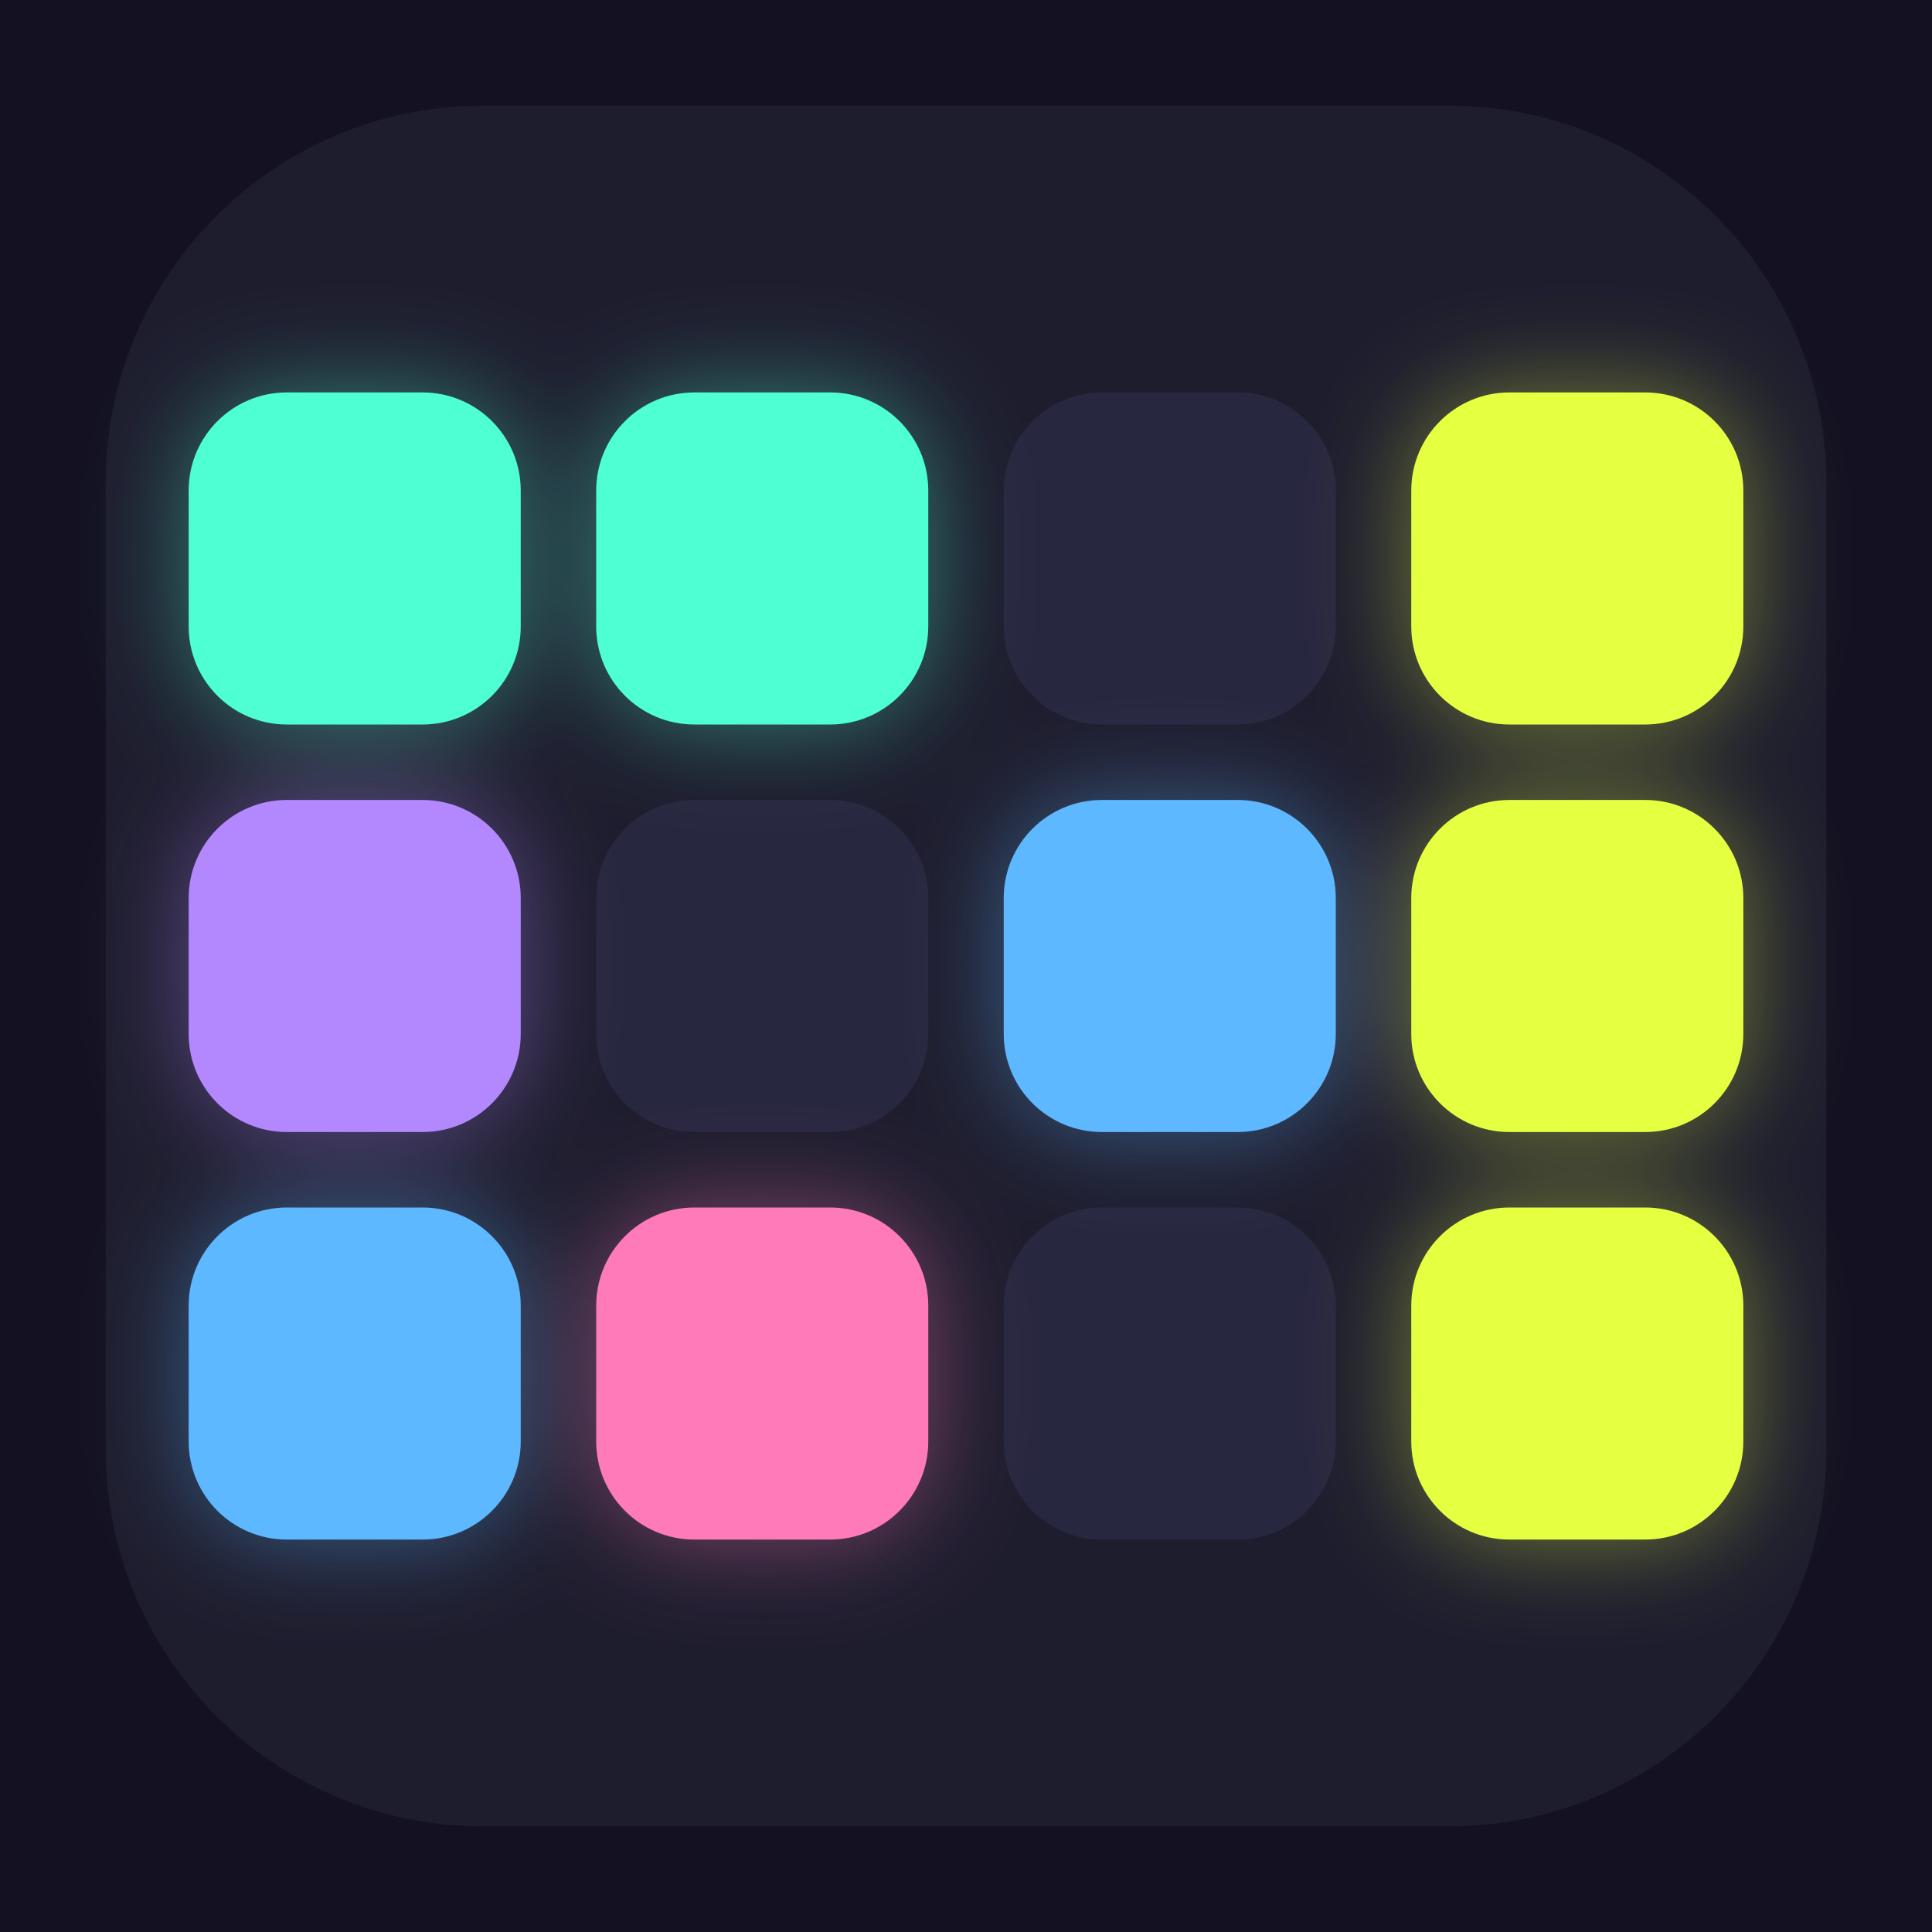
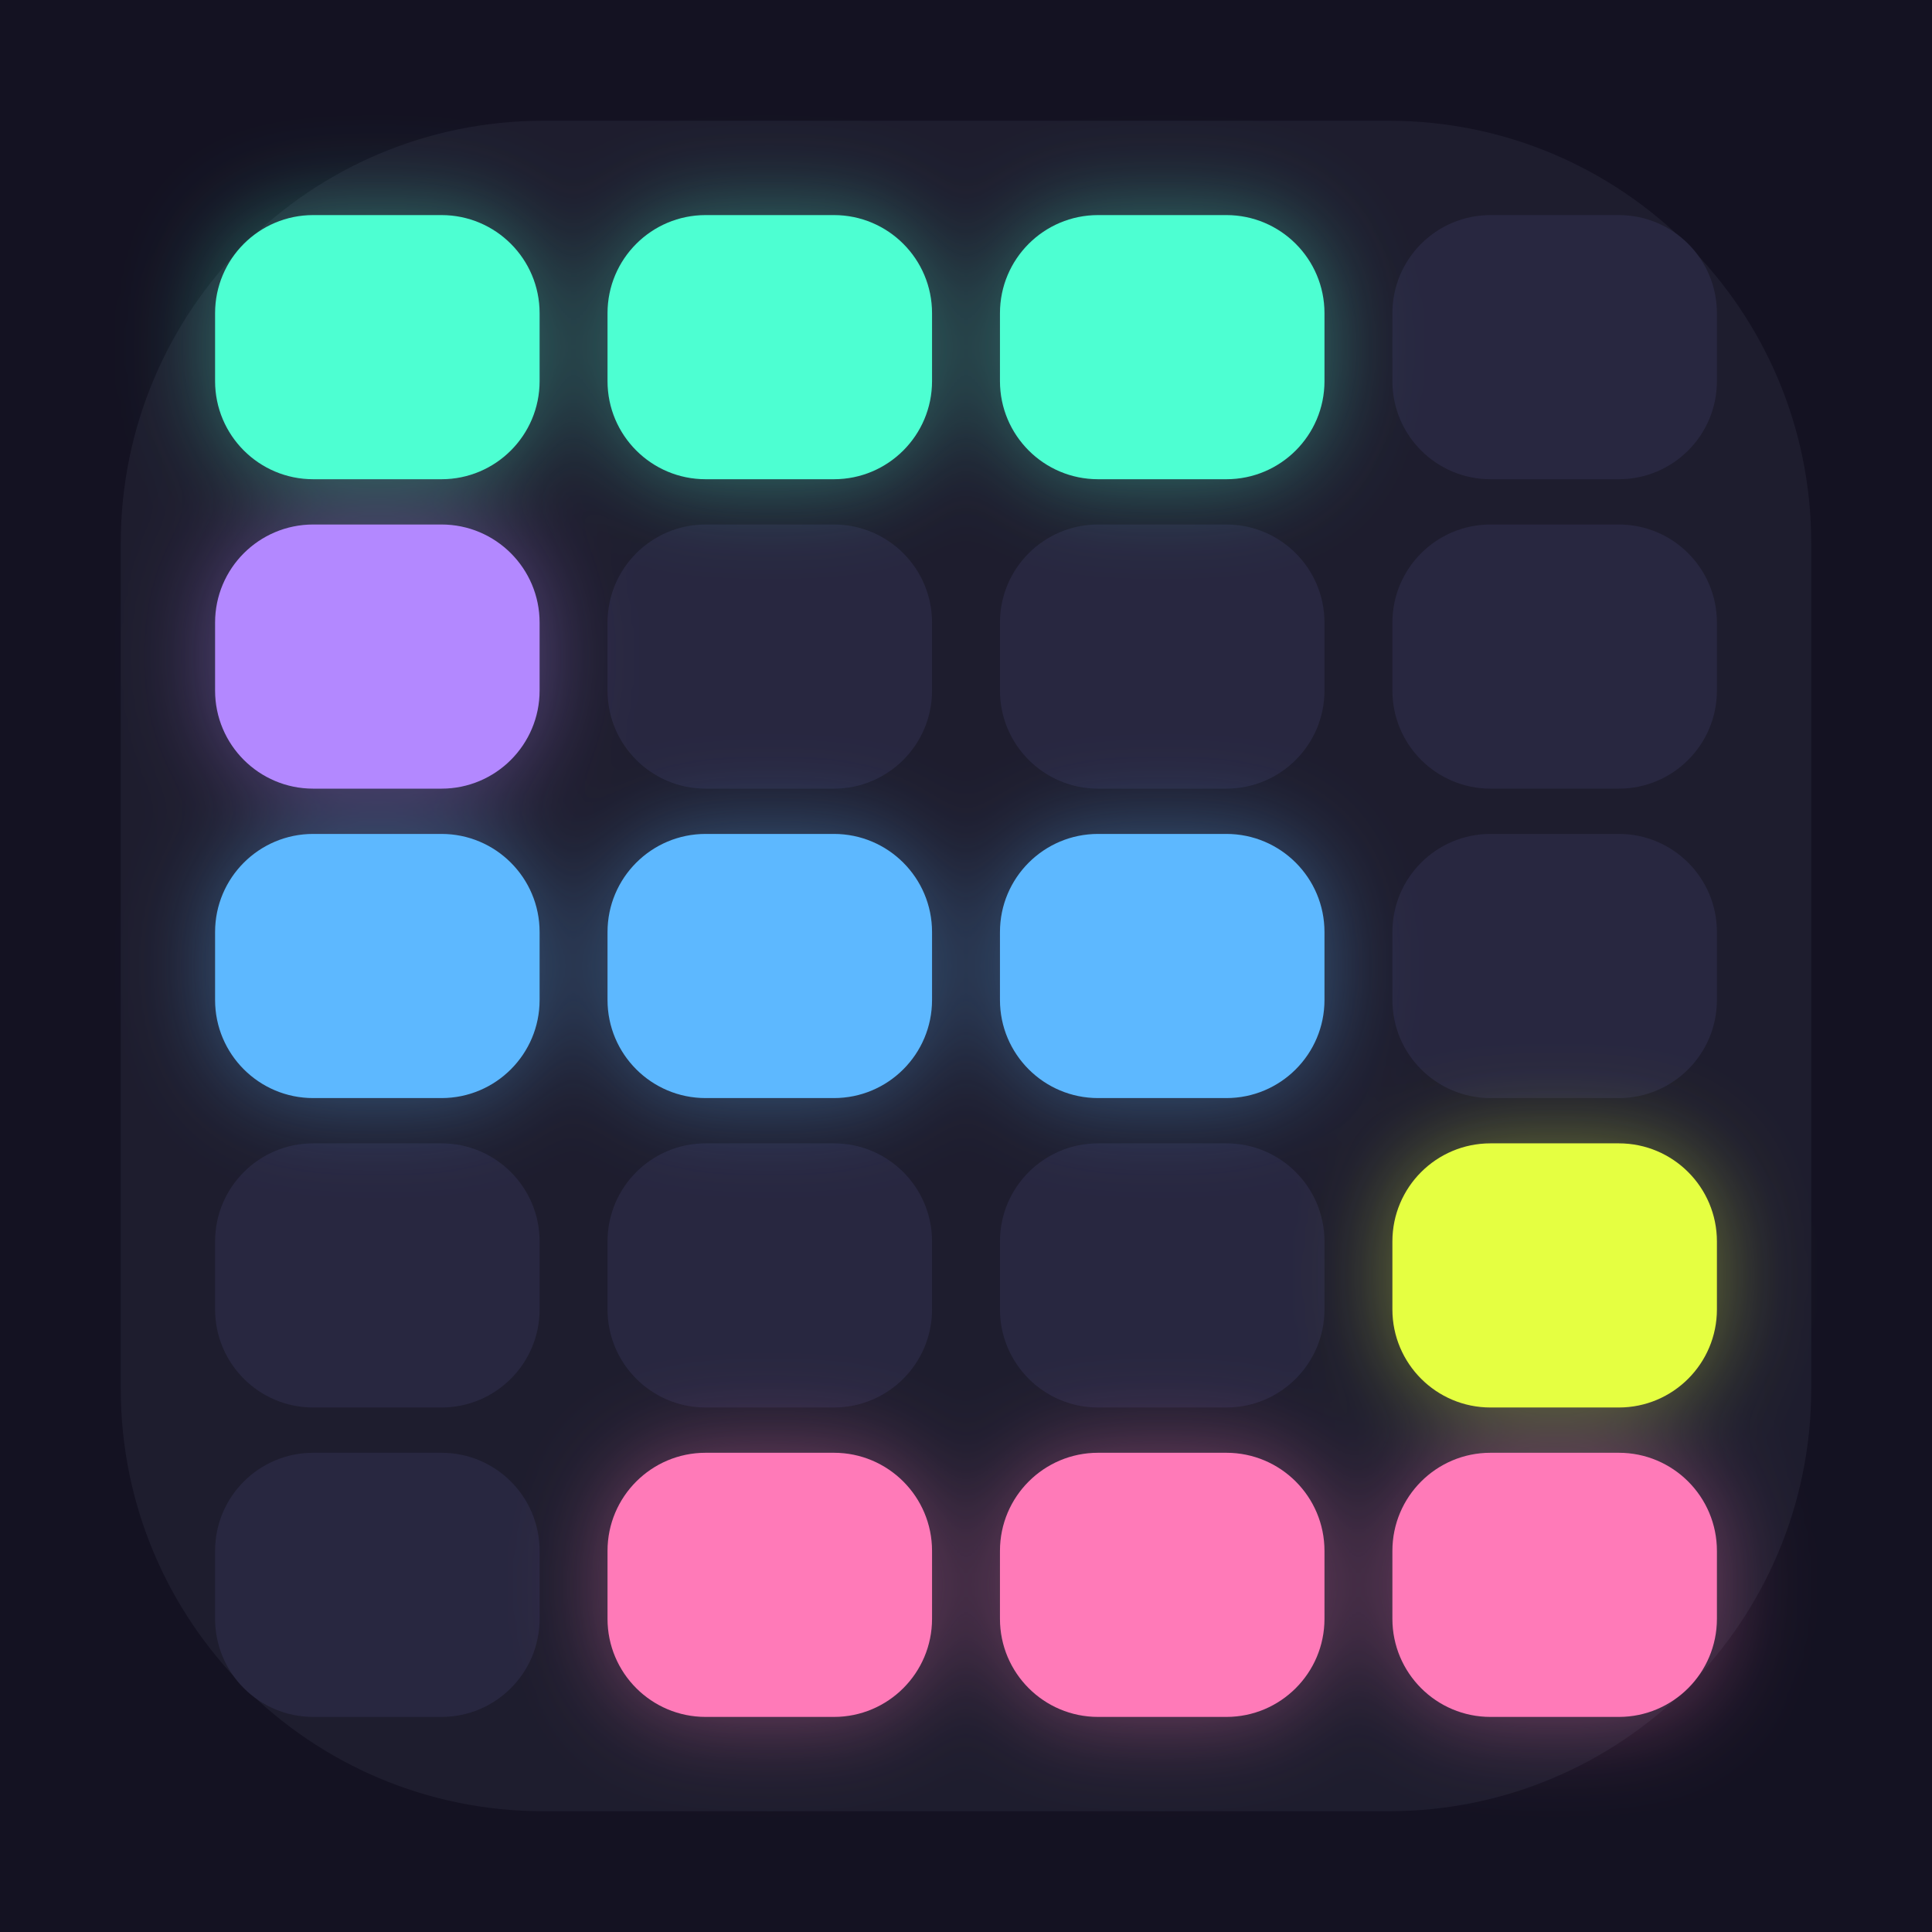
<svg xmlns="http://www.w3.org/2000/svg" viewBox="0 0 1024 1024" width="1024" height="1024" role="img" aria-label="SuenMoney">
  <defs>
-     <filter id="glow" x="-35%" y="-35%" width="170%" height="170%">
-       <feGaussianBlur stdDeviation="26" />
+     <filter id="glow" x="-30%" y="-30%" width="160%" height="160%">
+       <feGaussianBlur stdDeviation="24" />
    </filter>
    <g id="lit">
-       <rect x="100" y="208" width="176" height="176" rx="52" fill="#4DFFD2" />
-       <rect x="316" y="208" width="176" height="176" rx="52" fill="#4DFFD2" />
-       <rect x="100" y="424" width="176" height="176" rx="52" fill="#B388FF" />
-       <rect x="532" y="424" width="176" height="176" rx="52" fill="#5DB8FF" />
-       <rect x="100" y="640" width="176" height="176" rx="52" fill="#5DB8FF" />
-       <rect x="316" y="640" width="176" height="176" rx="52" fill="#FF7AB8" />
-       <rect x="748" y="208" width="176" height="176" rx="52" fill="#E5FF41" />
-       <rect x="748" y="424" width="176" height="176" rx="52" fill="#E5FF41" />
-       <rect x="748" y="640" width="176" height="176" rx="52" fill="#E5FF41" />
+       <rect x="114" y="114" width="172" height="140" rx="52" fill="#4DFFD2" />
+       <rect x="322" y="114" width="172" height="140" rx="52" fill="#4DFFD2" />
+       <rect x="530" y="114" width="172" height="140" rx="52" fill="#4DFFD2" />
+       <rect x="114" y="278" width="172" height="140" rx="52" fill="#B388FF" />
+       <rect x="114" y="442" width="172" height="140" rx="52" fill="#5DB8FF" />
+       <rect x="322" y="442" width="172" height="140" rx="52" fill="#5DB8FF" />
+       <rect x="530" y="442" width="172" height="140" rx="52" fill="#5DB8FF" />
+       <rect x="738" y="606" width="172" height="140" rx="52" fill="#E5FF41" />
+       <rect x="322" y="770" width="172" height="140" rx="52" fill="#FF7AB8" />
+       <rect x="530" y="770" width="172" height="140" rx="52" fill="#FF7AB8" />
+       <rect x="738" y="770" width="172" height="140" rx="52" fill="#FF7AB8" />
    </g>
    <g id="dim">
-       <rect x="532" y="208" width="176" height="176" rx="52" fill="#282740" />
-       <rect x="316" y="424" width="176" height="176" rx="52" fill="#282740" />
-       <rect x="532" y="640" width="176" height="176" rx="52" fill="#282740" />
+       <rect x="738" y="114" width="172" height="140" rx="52" fill="#282740" />
+       <rect x="322" y="278" width="172" height="140" rx="52" fill="#282740" />
+       <rect x="530" y="278" width="172" height="140" rx="52" fill="#282740" />
+       <rect x="738" y="278" width="172" height="140" rx="52" fill="#282740" />
+       <rect x="738" y="442" width="172" height="140" rx="52" fill="#282740" />
+       <rect x="114" y="606" width="172" height="140" rx="52" fill="#282740" />
+       <rect x="322" y="606" width="172" height="140" rx="52" fill="#282740" />
+       <rect x="530" y="606" width="172" height="140" rx="52" fill="#282740" />
+       <rect x="114" y="770" width="172" height="140" rx="52" fill="#282740" />
    </g>
  </defs>
  <rect width="1024" height="1024" fill="#141222" />
-   <rect x="56" y="56" width="912" height="912" rx="200" fill="#1E1D2E" />
+   <rect x="64" y="64" width="896" height="896" rx="224" fill="#1E1D2E" />
  <use href="#dim" />
-   <use href="#lit" filter="url(#glow)" opacity=".42" />
+   <use href="#lit" filter="url(#glow)" opacity=".40" />
  <use href="#lit" />
</svg>
